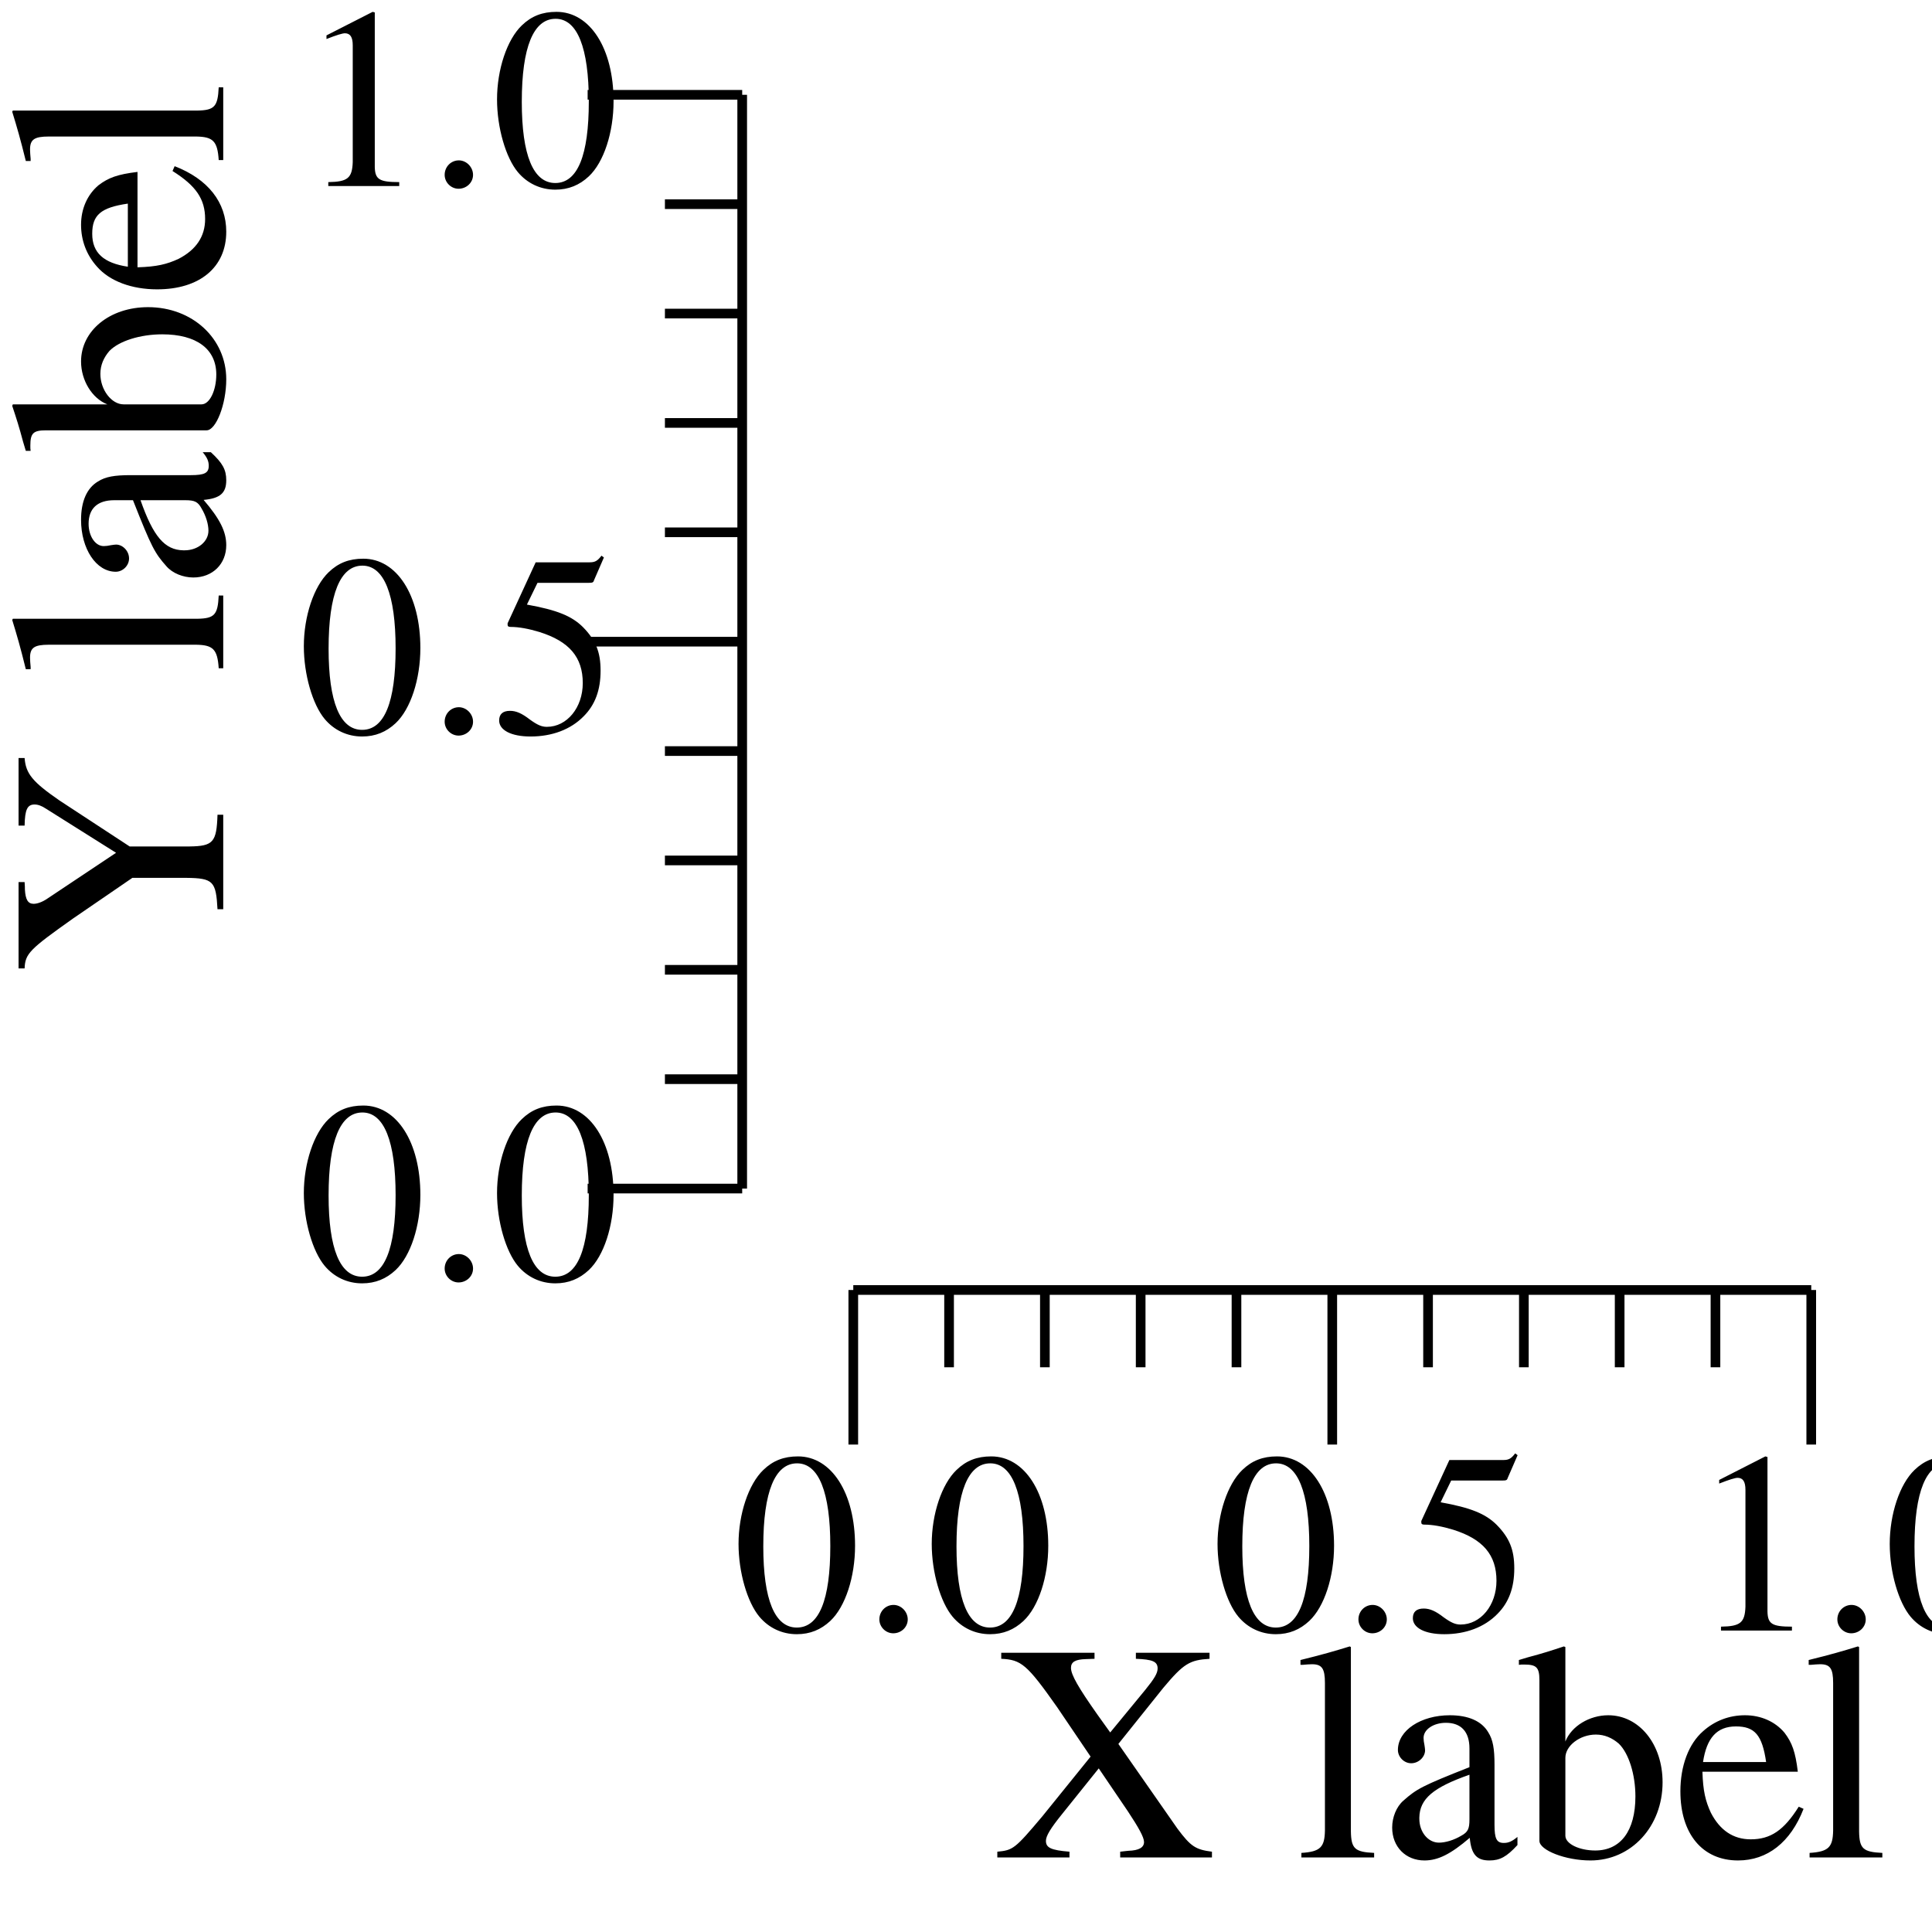
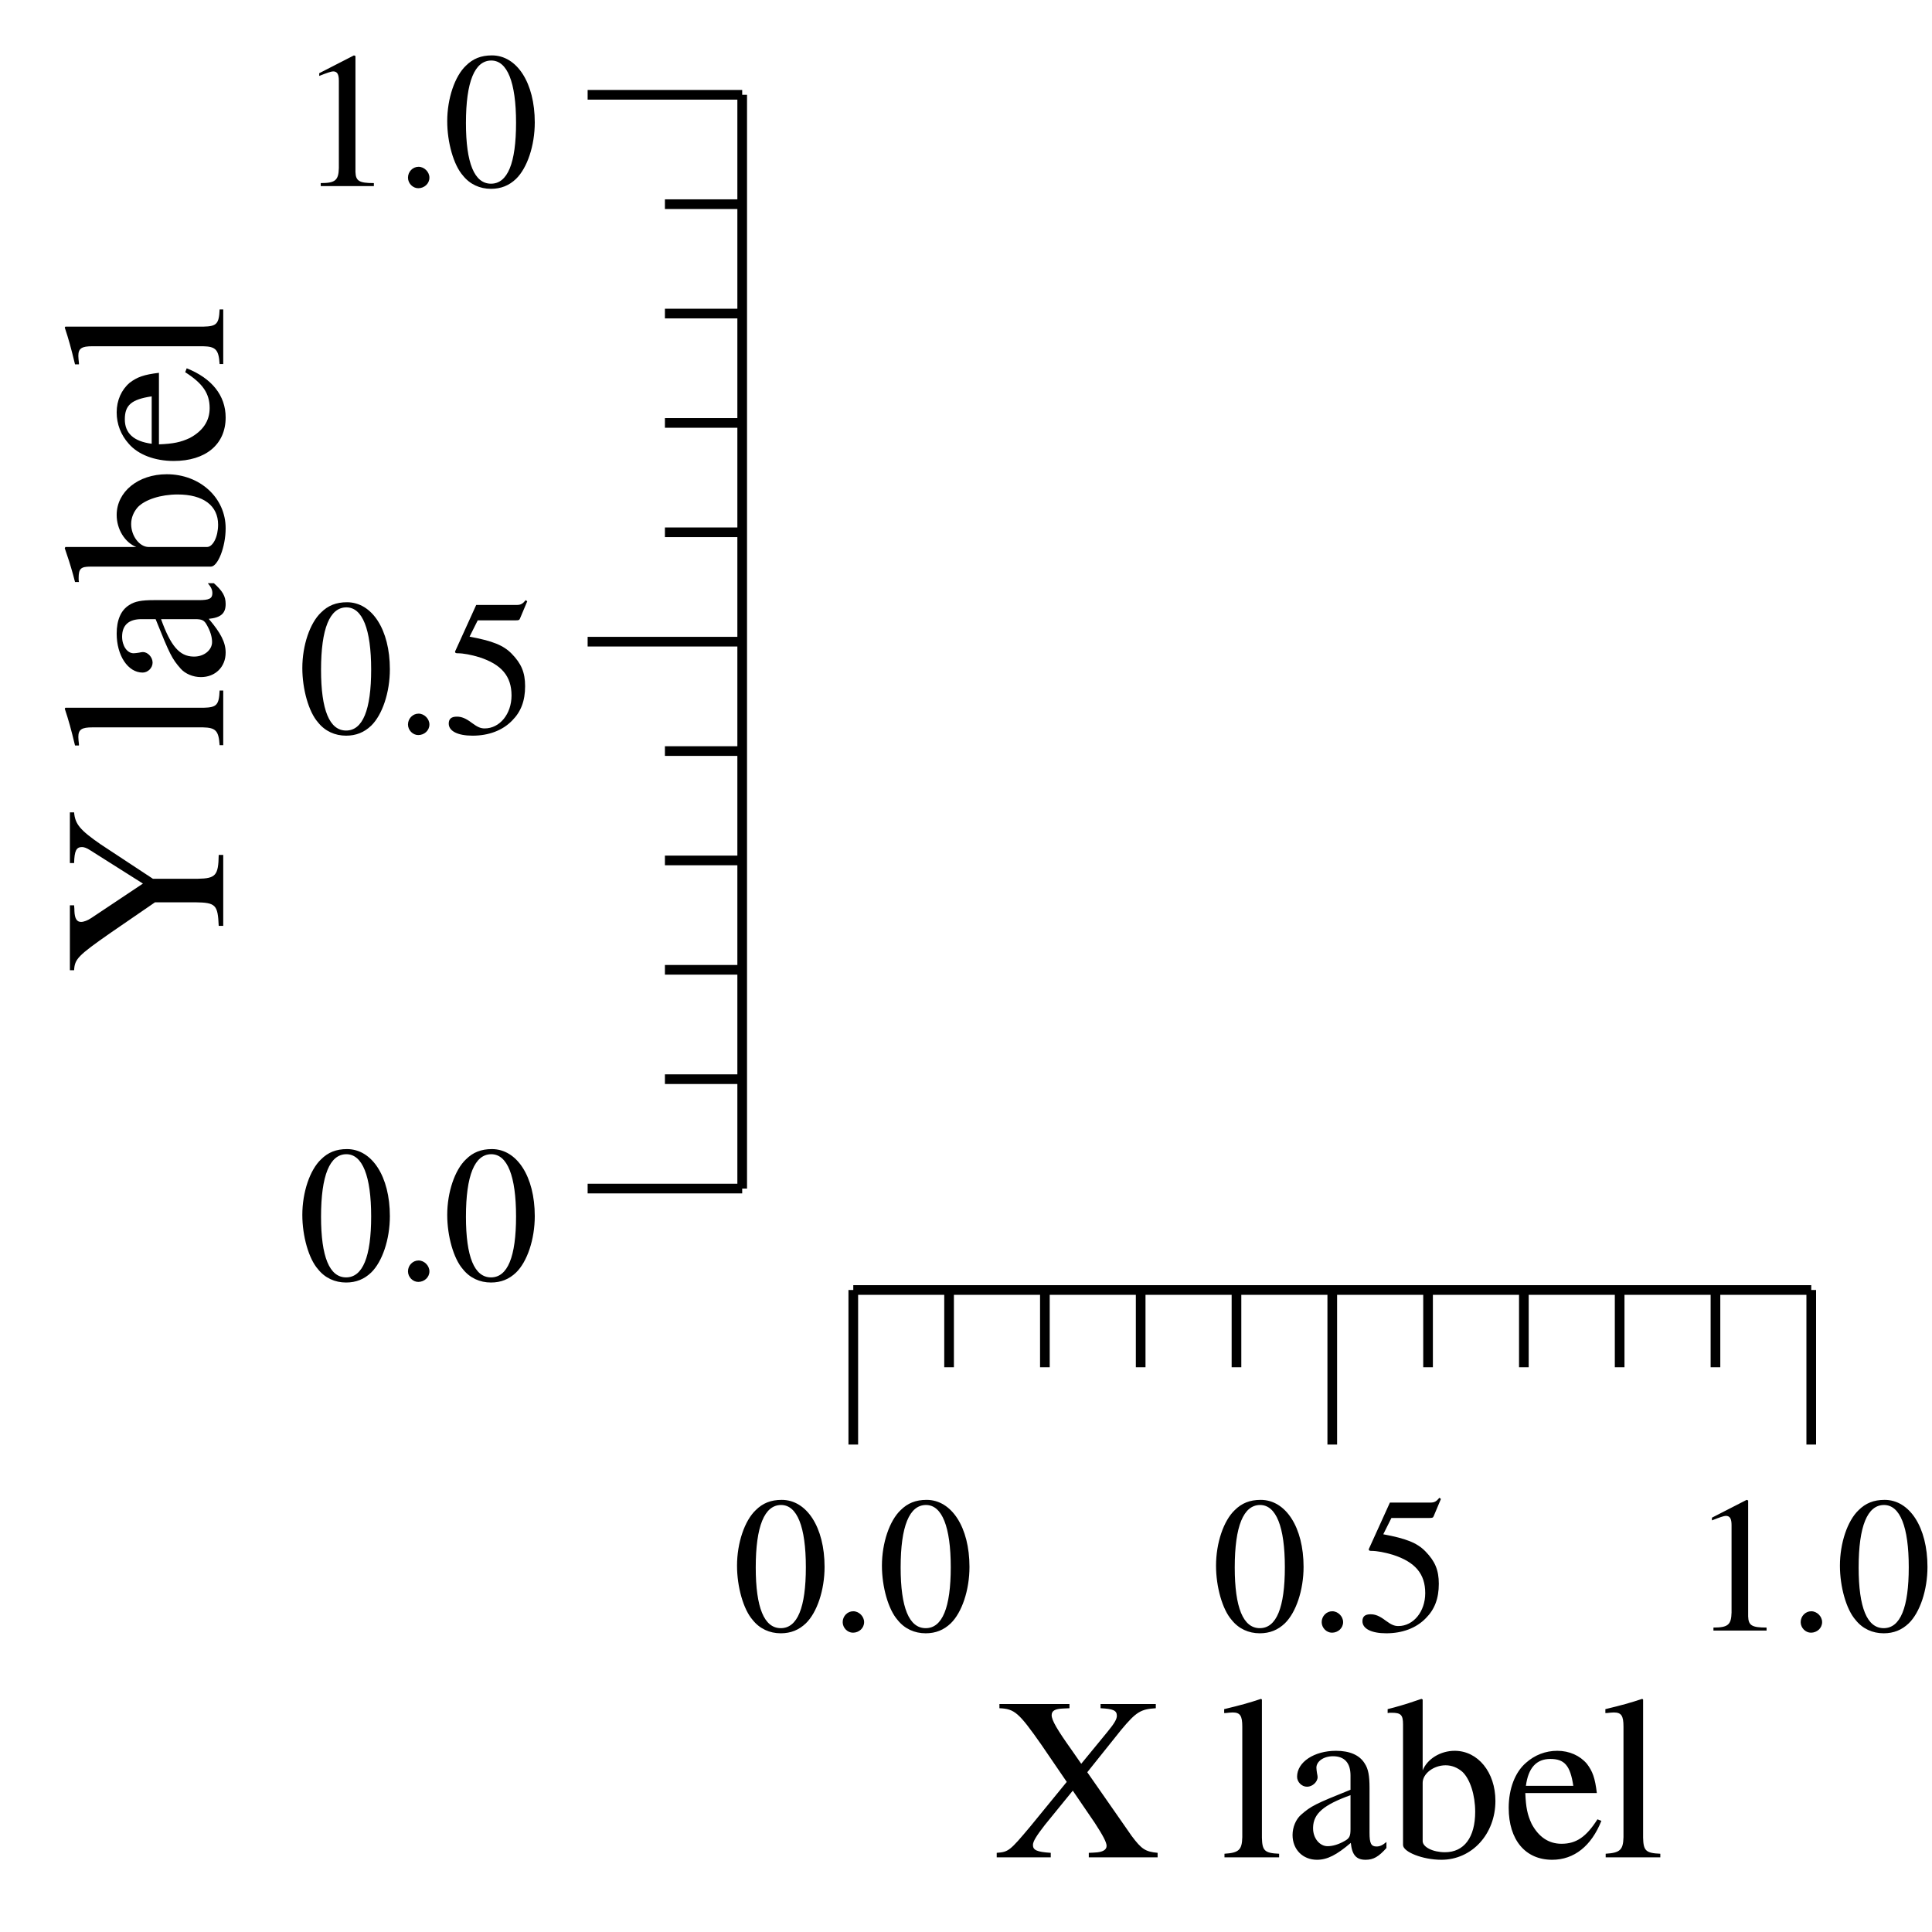
<svg xmlns="http://www.w3.org/2000/svg" width="100pt" height="100pt" viewBox="0 0 100 100">
  <g transform="scale(1, -1) translate(0, -100)">
    <path d="M0,0L100,0L100,100L0,100Z" style="fill:#FFFFFF" />
-     <text x="51.465" y="-3.861" transform="scale(1, -1)" style="font-family:Times;font-weight:normal;font-style:normal;font-size:12pt">X label</text>
-     <text x="37.916" y="-15.602" transform="scale(1, -1)" style="font-family:Times;font-weight:normal;font-style:normal;font-size:10pt">0.0</text>
-     <text x="62.708" y="-15.602" transform="scale(1, -1)" style="font-family:Times;font-weight:normal;font-style:normal;font-size:10pt">0.5</text>
-     <text x="87.5" y="-15.602" transform="scale(1, -1)" style="font-family:Times;font-weight:normal;font-style:normal;font-size:10pt">1.0</text>
+     <text x="51.465" y="-3.861" transform="scale(1, -1)" style="font-family:Times;font-weight:normal;font-style:normal;font-size:12">X label</text>
+     <text x="37.916" y="-15.602" transform="scale(1, -1)" style="font-family:Times;font-weight:normal;font-style:normal;font-size:10">0.0</text>
+     <text x="62.708" y="-15.602" transform="scale(1, -1)" style="font-family:Times;font-weight:normal;font-style:normal;font-size:10">0.5</text>
+     <text x="87.5" y="-15.602" transform="scale(1, -1)" style="font-family:Times;font-weight:normal;font-style:normal;font-size:10">1.0</text>
    <path d="M44.166,25.23L44.166,33.23" style="fill:none;stroke:#000000;stroke-width:0.5" />
    <path d="M68.958,25.23L68.958,33.23" style="fill:none;stroke:#000000;stroke-width:0.5" />
    <path d="M93.75,25.23L93.75,33.23" style="fill:none;stroke:#000000;stroke-width:0.5" />
    <path d="M49.124,29.23L49.124,33.23" style="fill:none;stroke:#000000;stroke-width:0.5" />
    <path d="M54.083,29.23L54.083,33.23" style="fill:none;stroke:#000000;stroke-width:0.5" />
    <path d="M59.041,29.23L59.041,33.23" style="fill:none;stroke:#000000;stroke-width:0.5" />
    <path d="M64,29.23L64,33.23" style="fill:none;stroke:#000000;stroke-width:0.5" />
    <path d="M73.916,29.23L73.916,33.23" style="fill:none;stroke:#000000;stroke-width:0.5" />
    <path d="M78.875,29.23L78.875,33.23" style="fill:none;stroke:#000000;stroke-width:0.5" />
    <path d="M83.833,29.23L83.833,33.23" style="fill:none;stroke:#000000;stroke-width:0.5" />
    <path d="M88.792,29.23L88.792,33.23" style="fill:none;stroke:#000000;stroke-width:0.5" />
    <path d="M44.166,33.23L93.75,33.23" style="fill:none;stroke:#000000;stroke-width:0.5" />
    <g transform="rotate(90)">
-       <text x="49.516" y="11.555" transform="scale(1, -1)" style="font-family:Times;font-weight:normal;font-style:normal;font-size:12pt">Y label</text>
+       <text x="49.516" y="11.555" transform="scale(1, -1)" style="font-family:Times;font-weight:normal;font-style:normal;font-size:12">Y label</text>
    </g>
-     <text x="15.416" y="-33.759" transform="scale(1, -1)" style="font-family:Times;font-weight:normal;font-style:normal;font-size:10pt">0.0</text>
-     <text x="15.416" y="-62.065" transform="scale(1, -1)" style="font-family:Times;font-weight:normal;font-style:normal;font-size:10pt">0.5</text>
-     <text x="15.416" y="-90.371" transform="scale(1, -1)" style="font-family:Times;font-weight:normal;font-style:normal;font-size:10pt">1.0</text>
+     <text x="15.416" y="-33.759" transform="scale(1, -1)" style="font-family:Times;font-weight:normal;font-style:normal;font-size:10">0.0</text>
+     <text x="15.416" y="-62.065" transform="scale(1, -1)" style="font-family:Times;font-weight:normal;font-style:normal;font-size:10">0.5</text>
+     <text x="15.416" y="-90.371" transform="scale(1, -1)" style="font-family:Times;font-weight:normal;font-style:normal;font-size:10">1.0</text>
    <path d="M30.416,38.48L38.416,38.48" style="fill:none;stroke:#000000;stroke-width:0.5" />
    <path d="M30.416,66.787L38.416,66.787" style="fill:none;stroke:#000000;stroke-width:0.5" />
    <path d="M30.416,95.093L38.416,95.093" style="fill:none;stroke:#000000;stroke-width:0.5" />
    <path d="M34.416,44.142L38.416,44.142" style="fill:none;stroke:#000000;stroke-width:0.5" />
    <path d="M34.416,49.803L38.416,49.803" style="fill:none;stroke:#000000;stroke-width:0.5" />
    <path d="M34.416,55.464L38.416,55.464" style="fill:none;stroke:#000000;stroke-width:0.5" />
    <path d="M34.416,61.125L38.416,61.125" style="fill:none;stroke:#000000;stroke-width:0.5" />
    <path d="M34.416,72.448L38.416,72.448" style="fill:none;stroke:#000000;stroke-width:0.5" />
    <path d="M34.416,78.109L38.416,78.109" style="fill:none;stroke:#000000;stroke-width:0.5" />
    <path d="M34.416,83.77L38.416,83.77" style="fill:none;stroke:#000000;stroke-width:0.5" />
    <path d="M34.416,89.432L38.416,89.432" style="fill:none;stroke:#000000;stroke-width:0.5" />
    <path d="M38.416,38.48L38.416,95.093" style="fill:none;stroke:#000000;stroke-width:0.5" />
  </g>
</svg>
